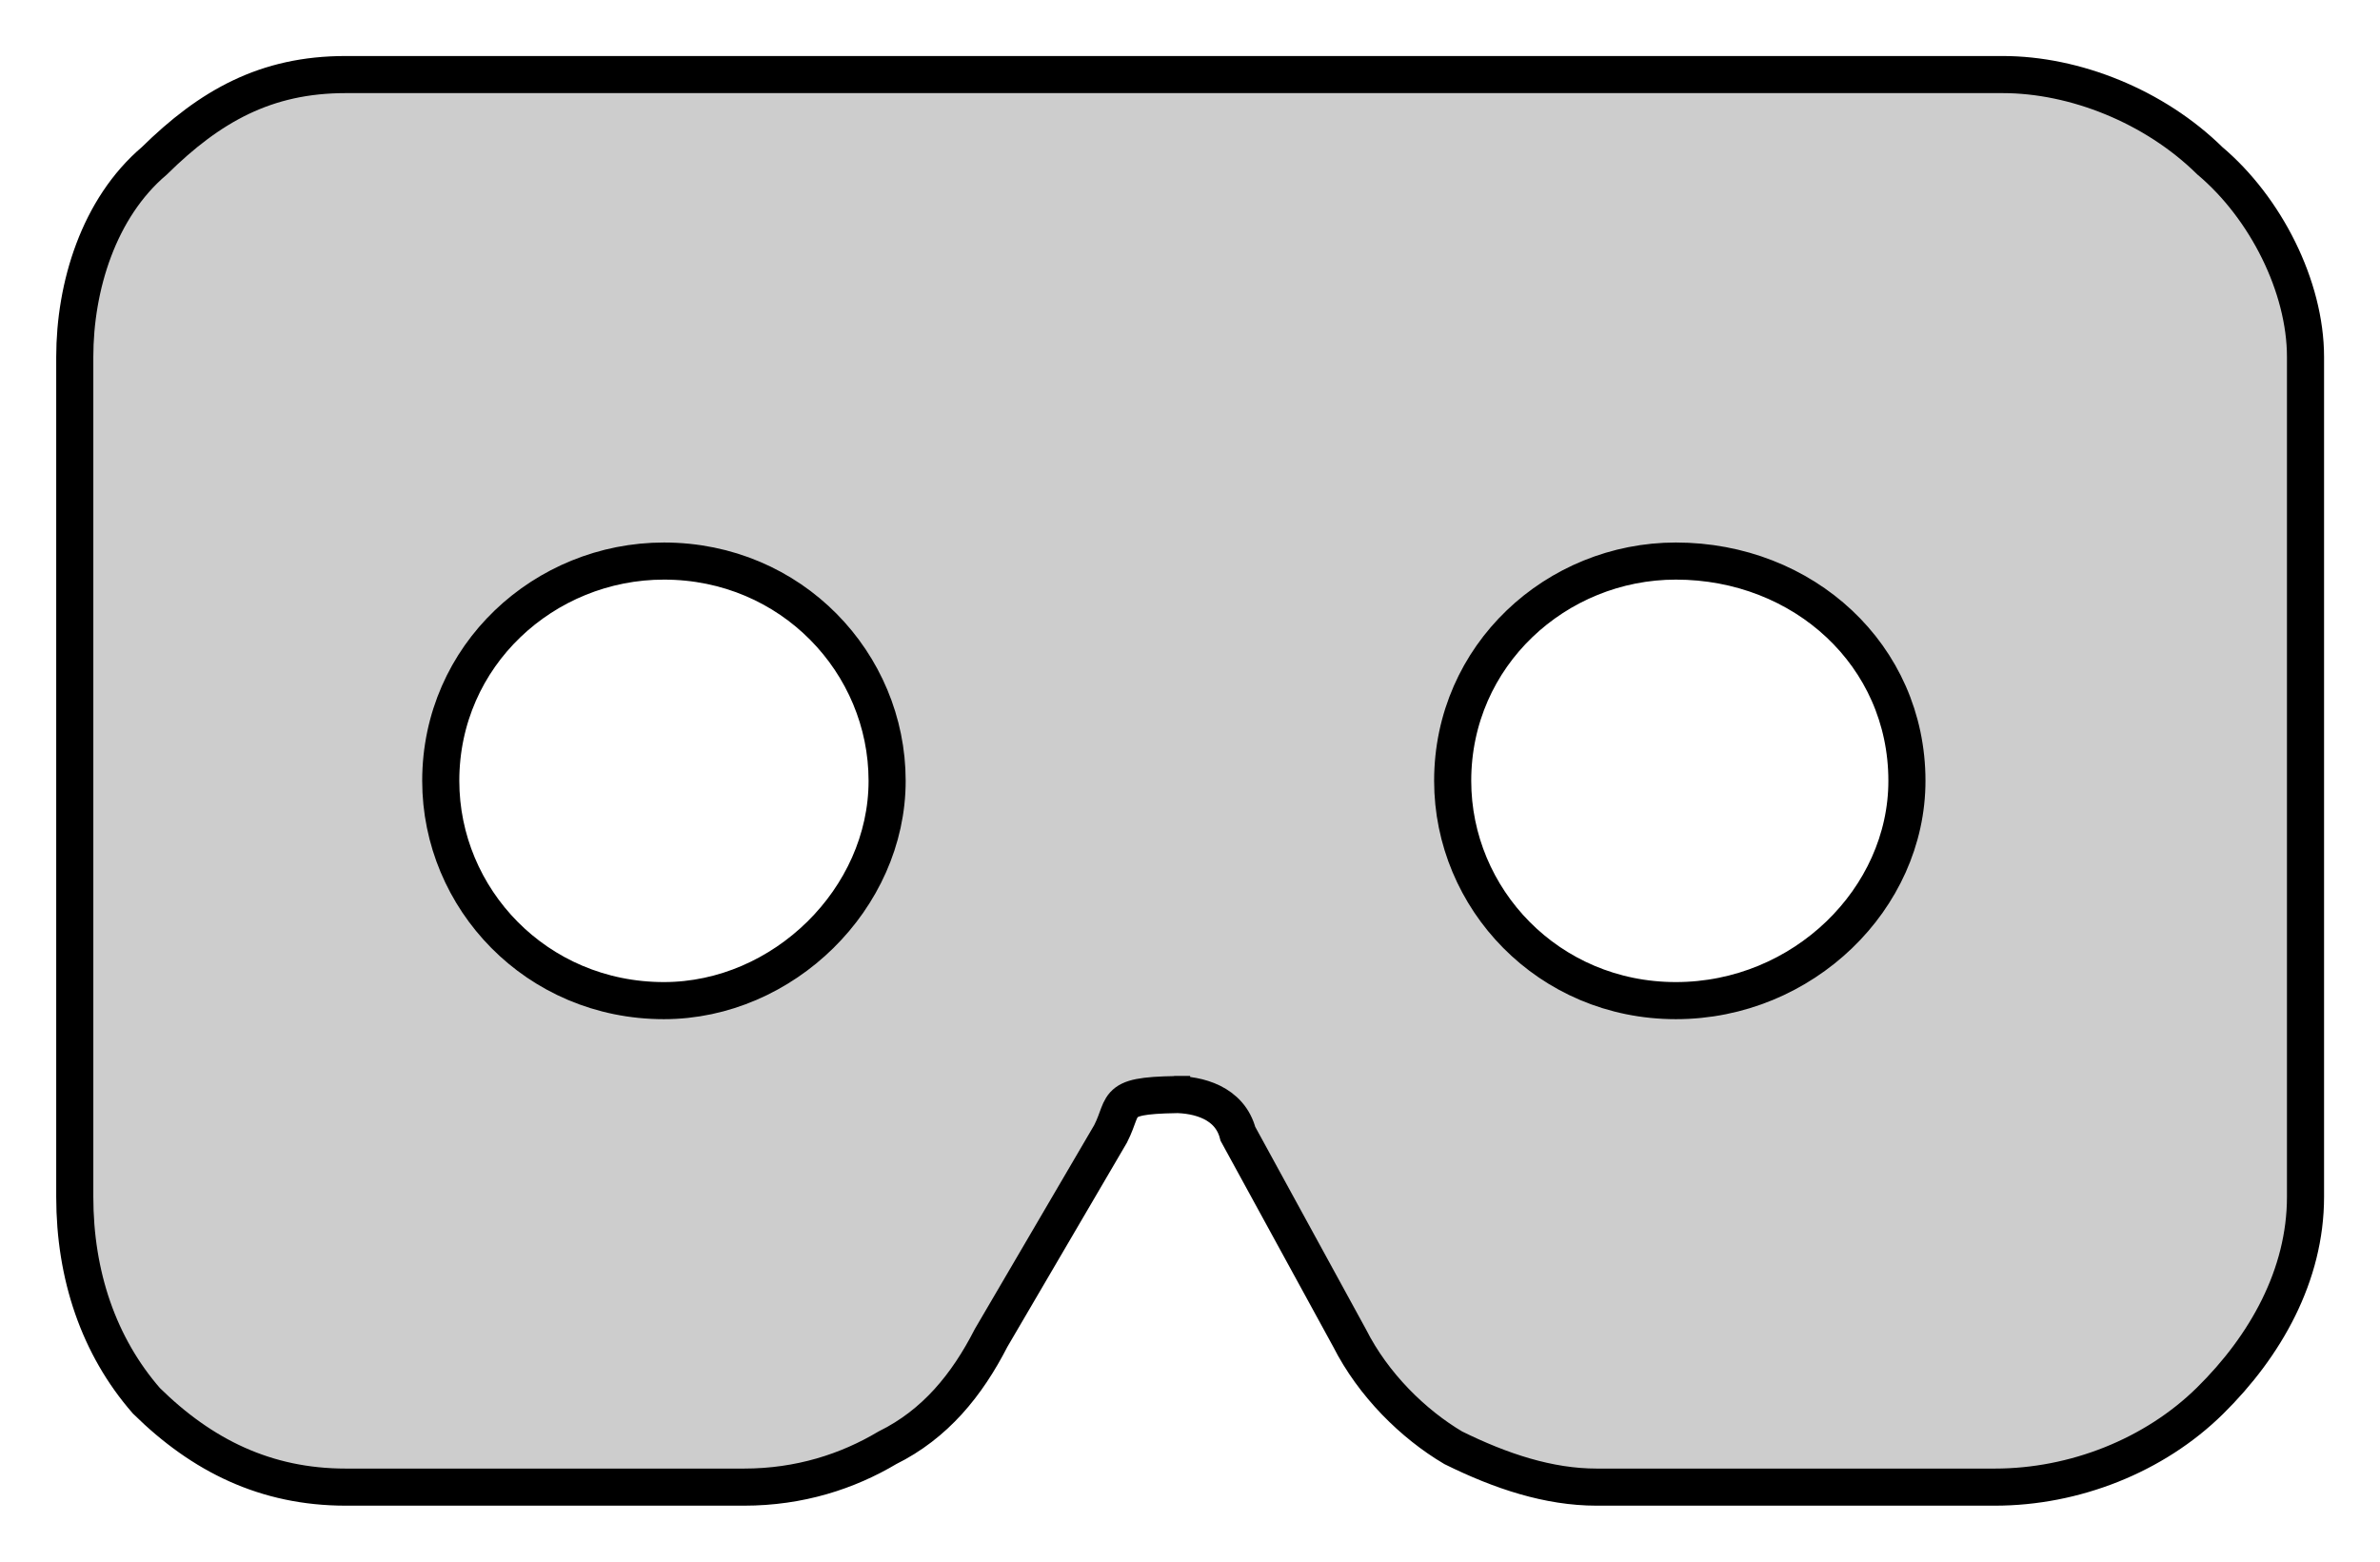
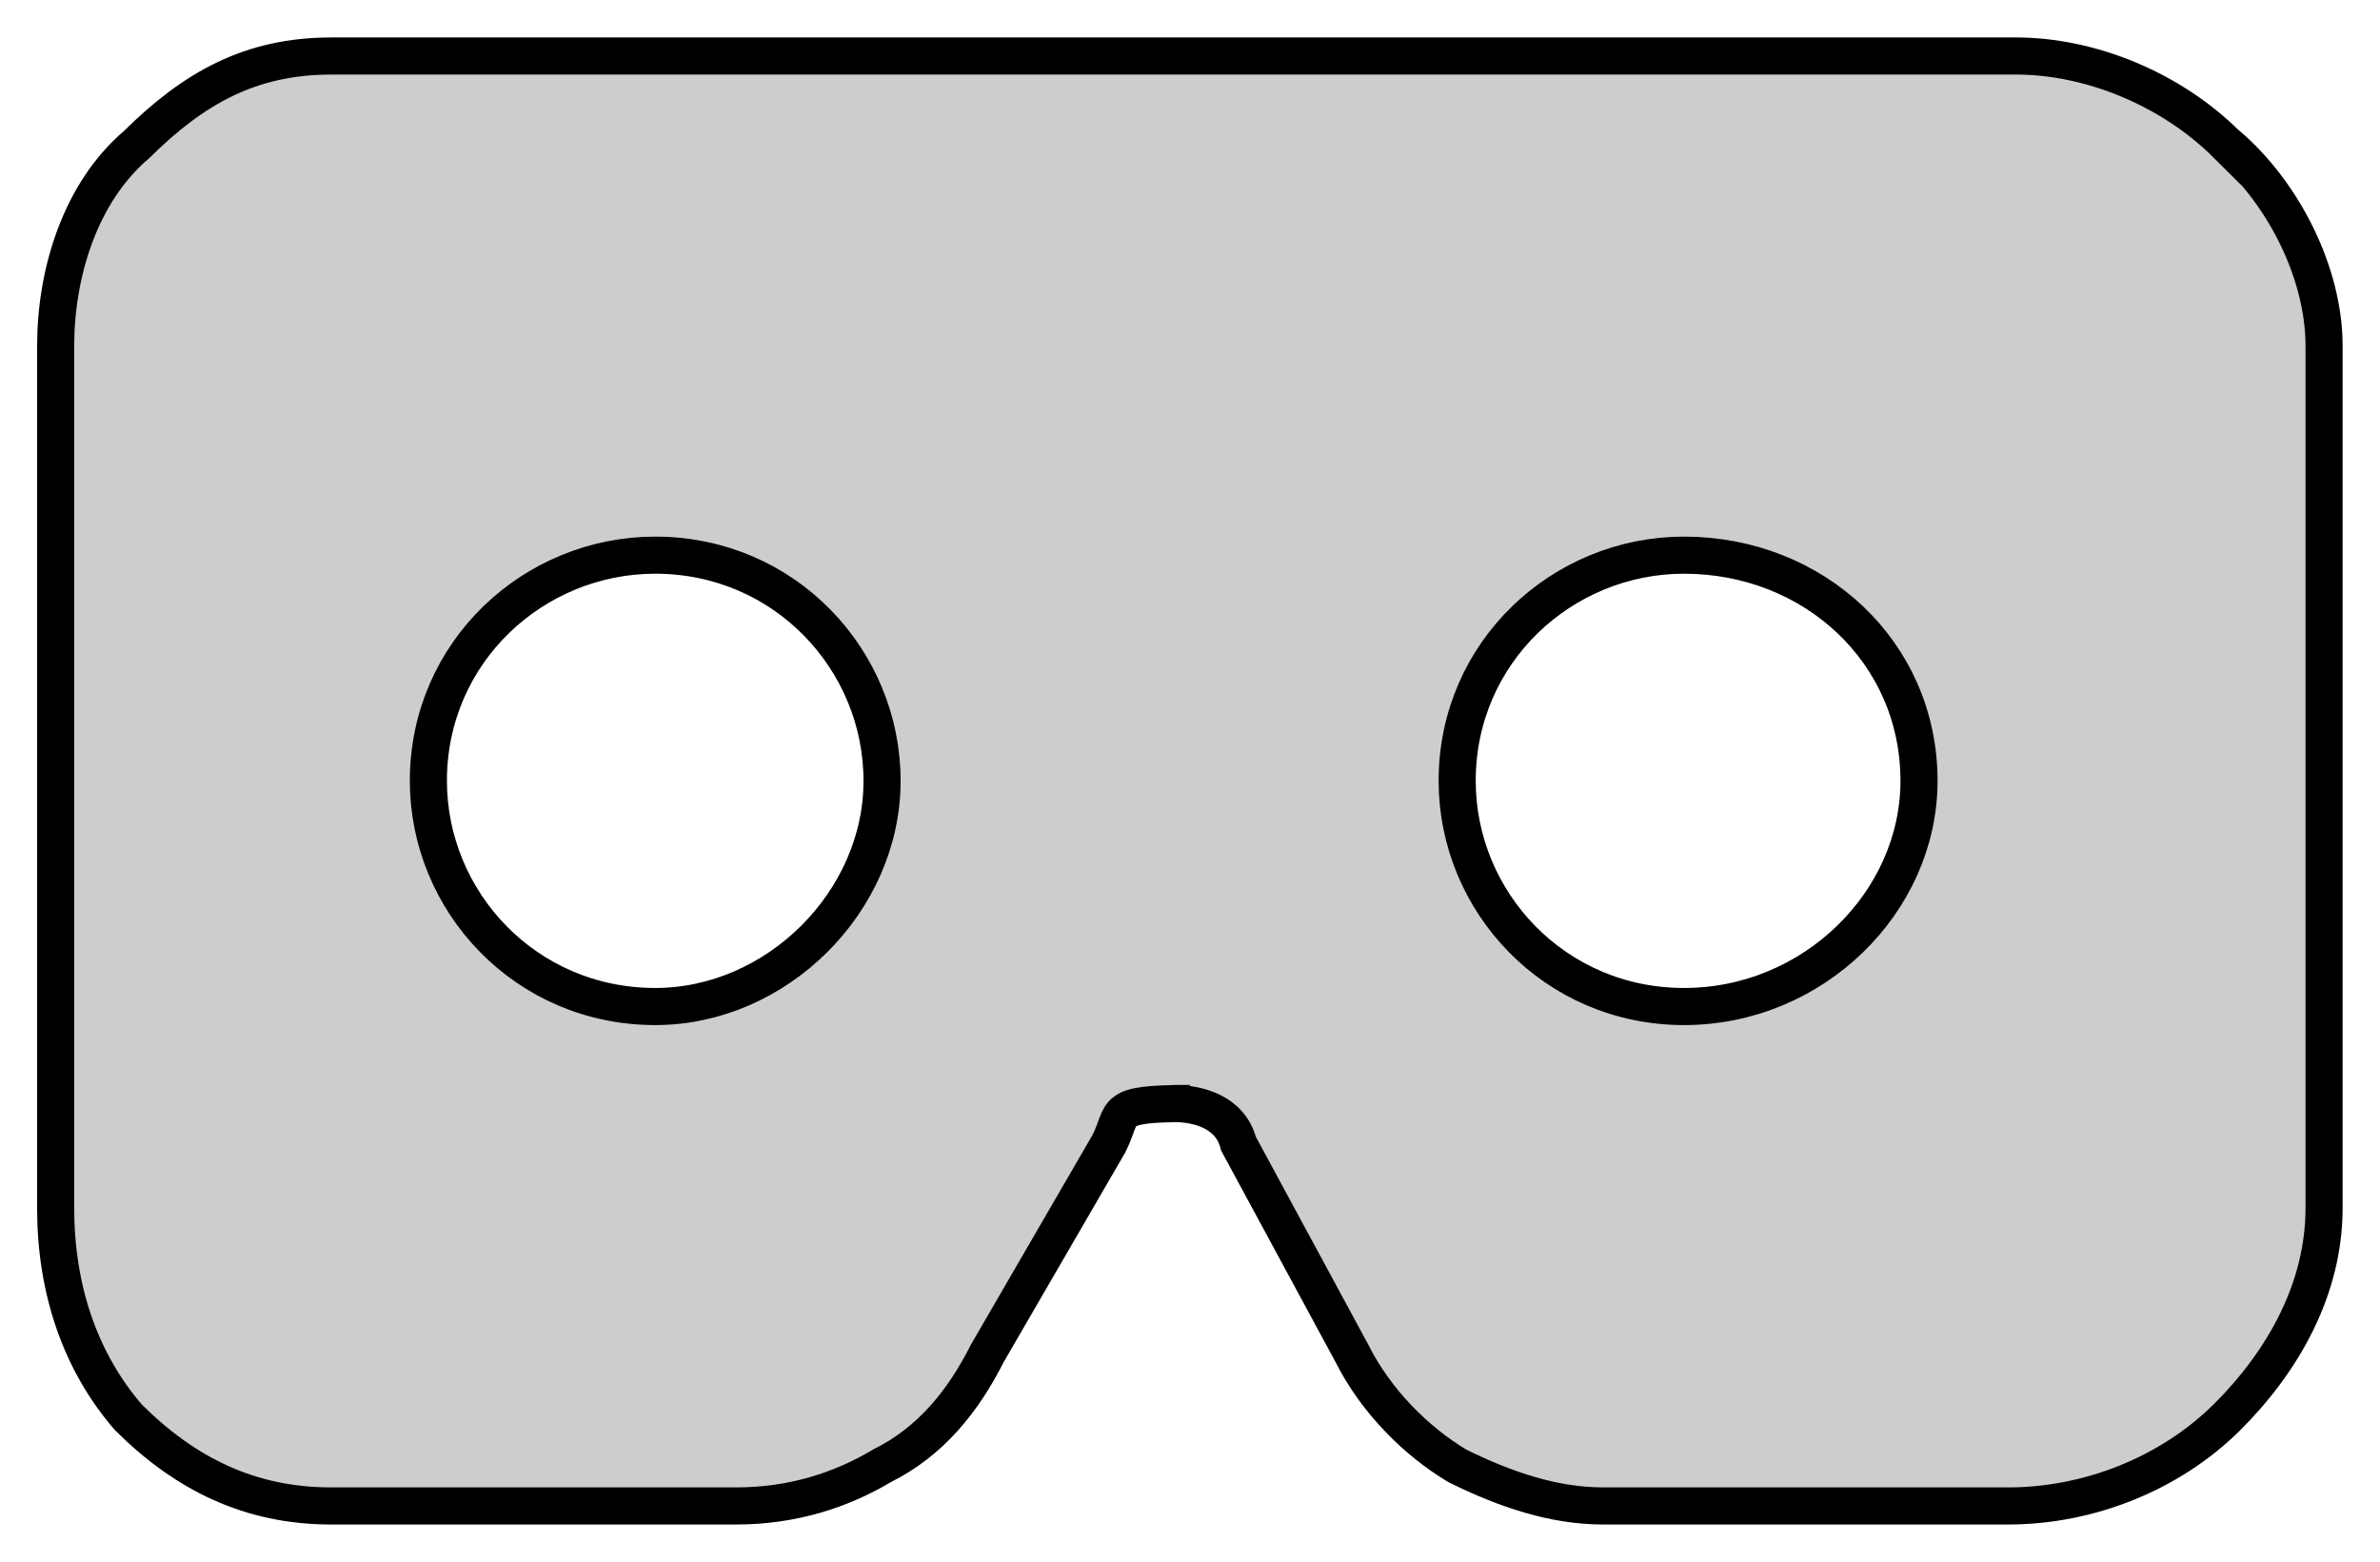
<svg xmlns="http://www.w3.org/2000/svg" width="32" height="21" viewBox="0 0 8.467 5.556" version="1.1" id="svg1">
  <defs id="defs1" />
  <g id="layer1" transform="translate(-149.225,-64.82292)">
-     <path d="m 157.087,65.395 c -0.198,-0.195 -0.482,-0.307 -0.737,-0.307 h -5.896 c -0.283,0 -0.482,0.112 -0.68,0.307 -0.198,0.168 -0.283,0.447 -0.283,0.698 v 2.988 c 0,0.279 0.085,0.531 0.255,0.726 0.198,0.195 0.425,0.307 0.709,0.307 h 1.417 c 0.198,0 0.369,-0.056 0.51,-0.14 0.17,-0.084 0.283,-0.223 0.369,-0.391 l 0.425,-0.726 c 0.057,-0.112 0,-0.14 0.283,-0.14 v 0 h -0.057 v 0 c 0.085,0 0.198,0.028 0.227,0.14 l 0.397,0.726 c 0.085,0.168 0.227,0.307 0.369,0.391 0.17,0.084 0.34,0.14 0.51,0.14 h 1.417 c 0.283,0 0.567,-0.112 0.765,-0.307 0.198,-0.195 0.34,-0.447 0.34,-0.726 v -2.988 c 0,-0.251 -0.142,-0.531 -0.34,-0.698 z m -5.5,2.988 c -0.454,0 -0.794,-0.363 -0.794,-0.782 0,-0.447 0.369,-0.782 0.794,-0.782 0.454,0 0.794,0.363 0.794,0.782 0,0.419 -0.369,0.782 -0.794,0.782 z m 3.6,0 c -0.454,0 -0.794,-0.363 -0.794,-0.782 0,-0.447 0.369,-0.782 0.794,-0.782 0.454,0 0.822,0.335 0.822,0.782 0,0.419 -0.369,0.782 -0.822,0.782 z" id="path1" style="stroke-width:0.132;fill:#cdcdcd;fill-opacity:1;stroke:#000000;stroke-opacity:1;stroke-dasharray:none" />
+     <path d="m 157.147,65.337 c -0.202,-0.201 -0.49,-0.315 -0.749,-0.315 h -5.995 c -0.288,0 -0.49,0.115 -0.692,0.315 -0.202,0.172 -0.288,0.459 -0.288,0.717 v 3.067 c 0,0.287 0.086,0.545 0.259,0.745 0.202,0.201 0.432,0.315 0.721,0.315 h 1.441 c 0.202,0 0.375,-0.057 0.519,-0.143 0.173,-0.086 0.288,-0.229 0.375,-0.401 l 0.432,-0.745 c 0.058,-0.115 0,-0.143 0.288,-0.143 v 0 h -0.058 v 0 c 0.086,0 0.202,0.029 0.231,0.143 l 0.403,0.745 c 0.086,0.172 0.231,0.315 0.375,0.401 0.173,0.086 0.346,0.143 0.519,0.143 h 1.441 c 0.288,0 0.576,-0.115 0.778,-0.315 0.202,-0.201 0.346,-0.459 0.346,-0.745 V 66.053 c 0,-0.258 -0.144,-0.545 -0.346,-0.717 z m -5.591,3.067 c -0.461,0 -0.807,-0.373 -0.807,-0.803 0,-0.459 0.375,-0.803 0.807,-0.803 0.461,0 0.807,0.373 0.807,0.803 0,0.43 -0.375,0.803 -0.807,0.803 z m 3.66,0 c -0.461,0 -0.807,-0.373 -0.807,-0.803 0,-0.459 0.375,-0.803 0.807,-0.803 0.461,0 0.836,0.344 0.836,0.803 0,0.43 -0.375,0.803 -0.836,0.803 z" id="path1" style="fill:#cdcdcd;fill-opacity:1;stroke:#000000;stroke-width:0.132;stroke-dasharray:none;stroke-opacity:1" />
  </g>
</svg>
